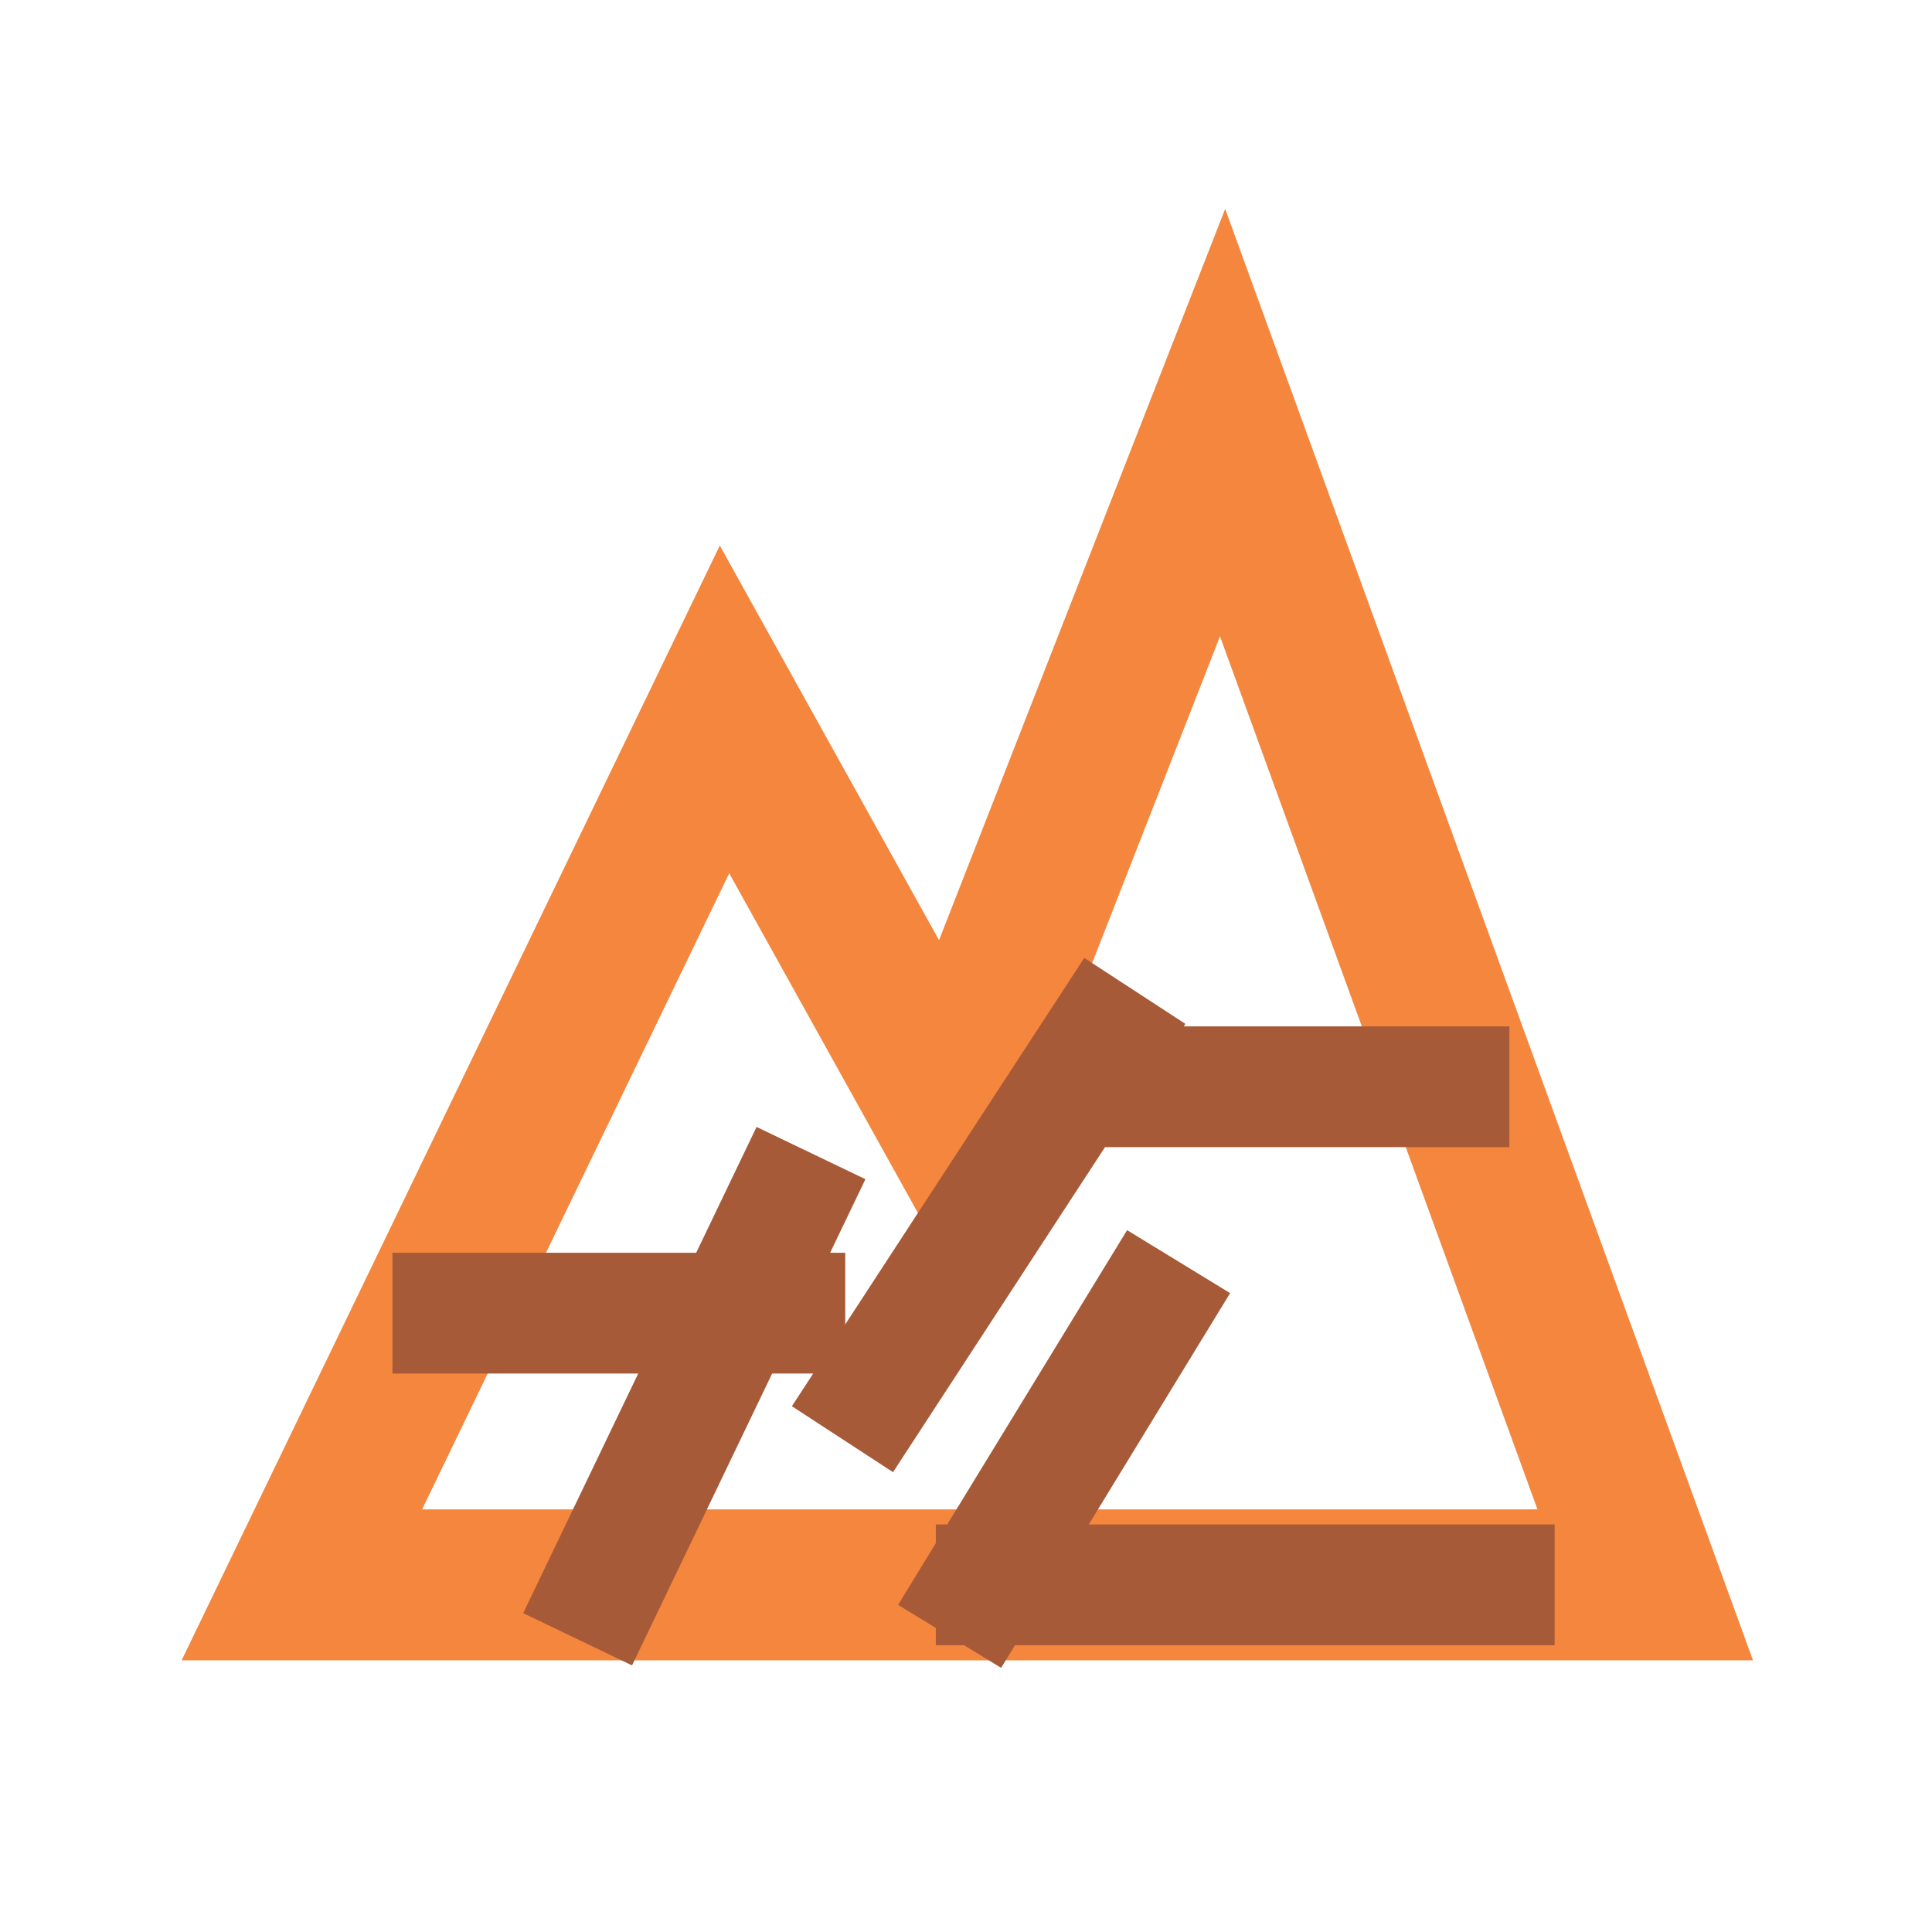
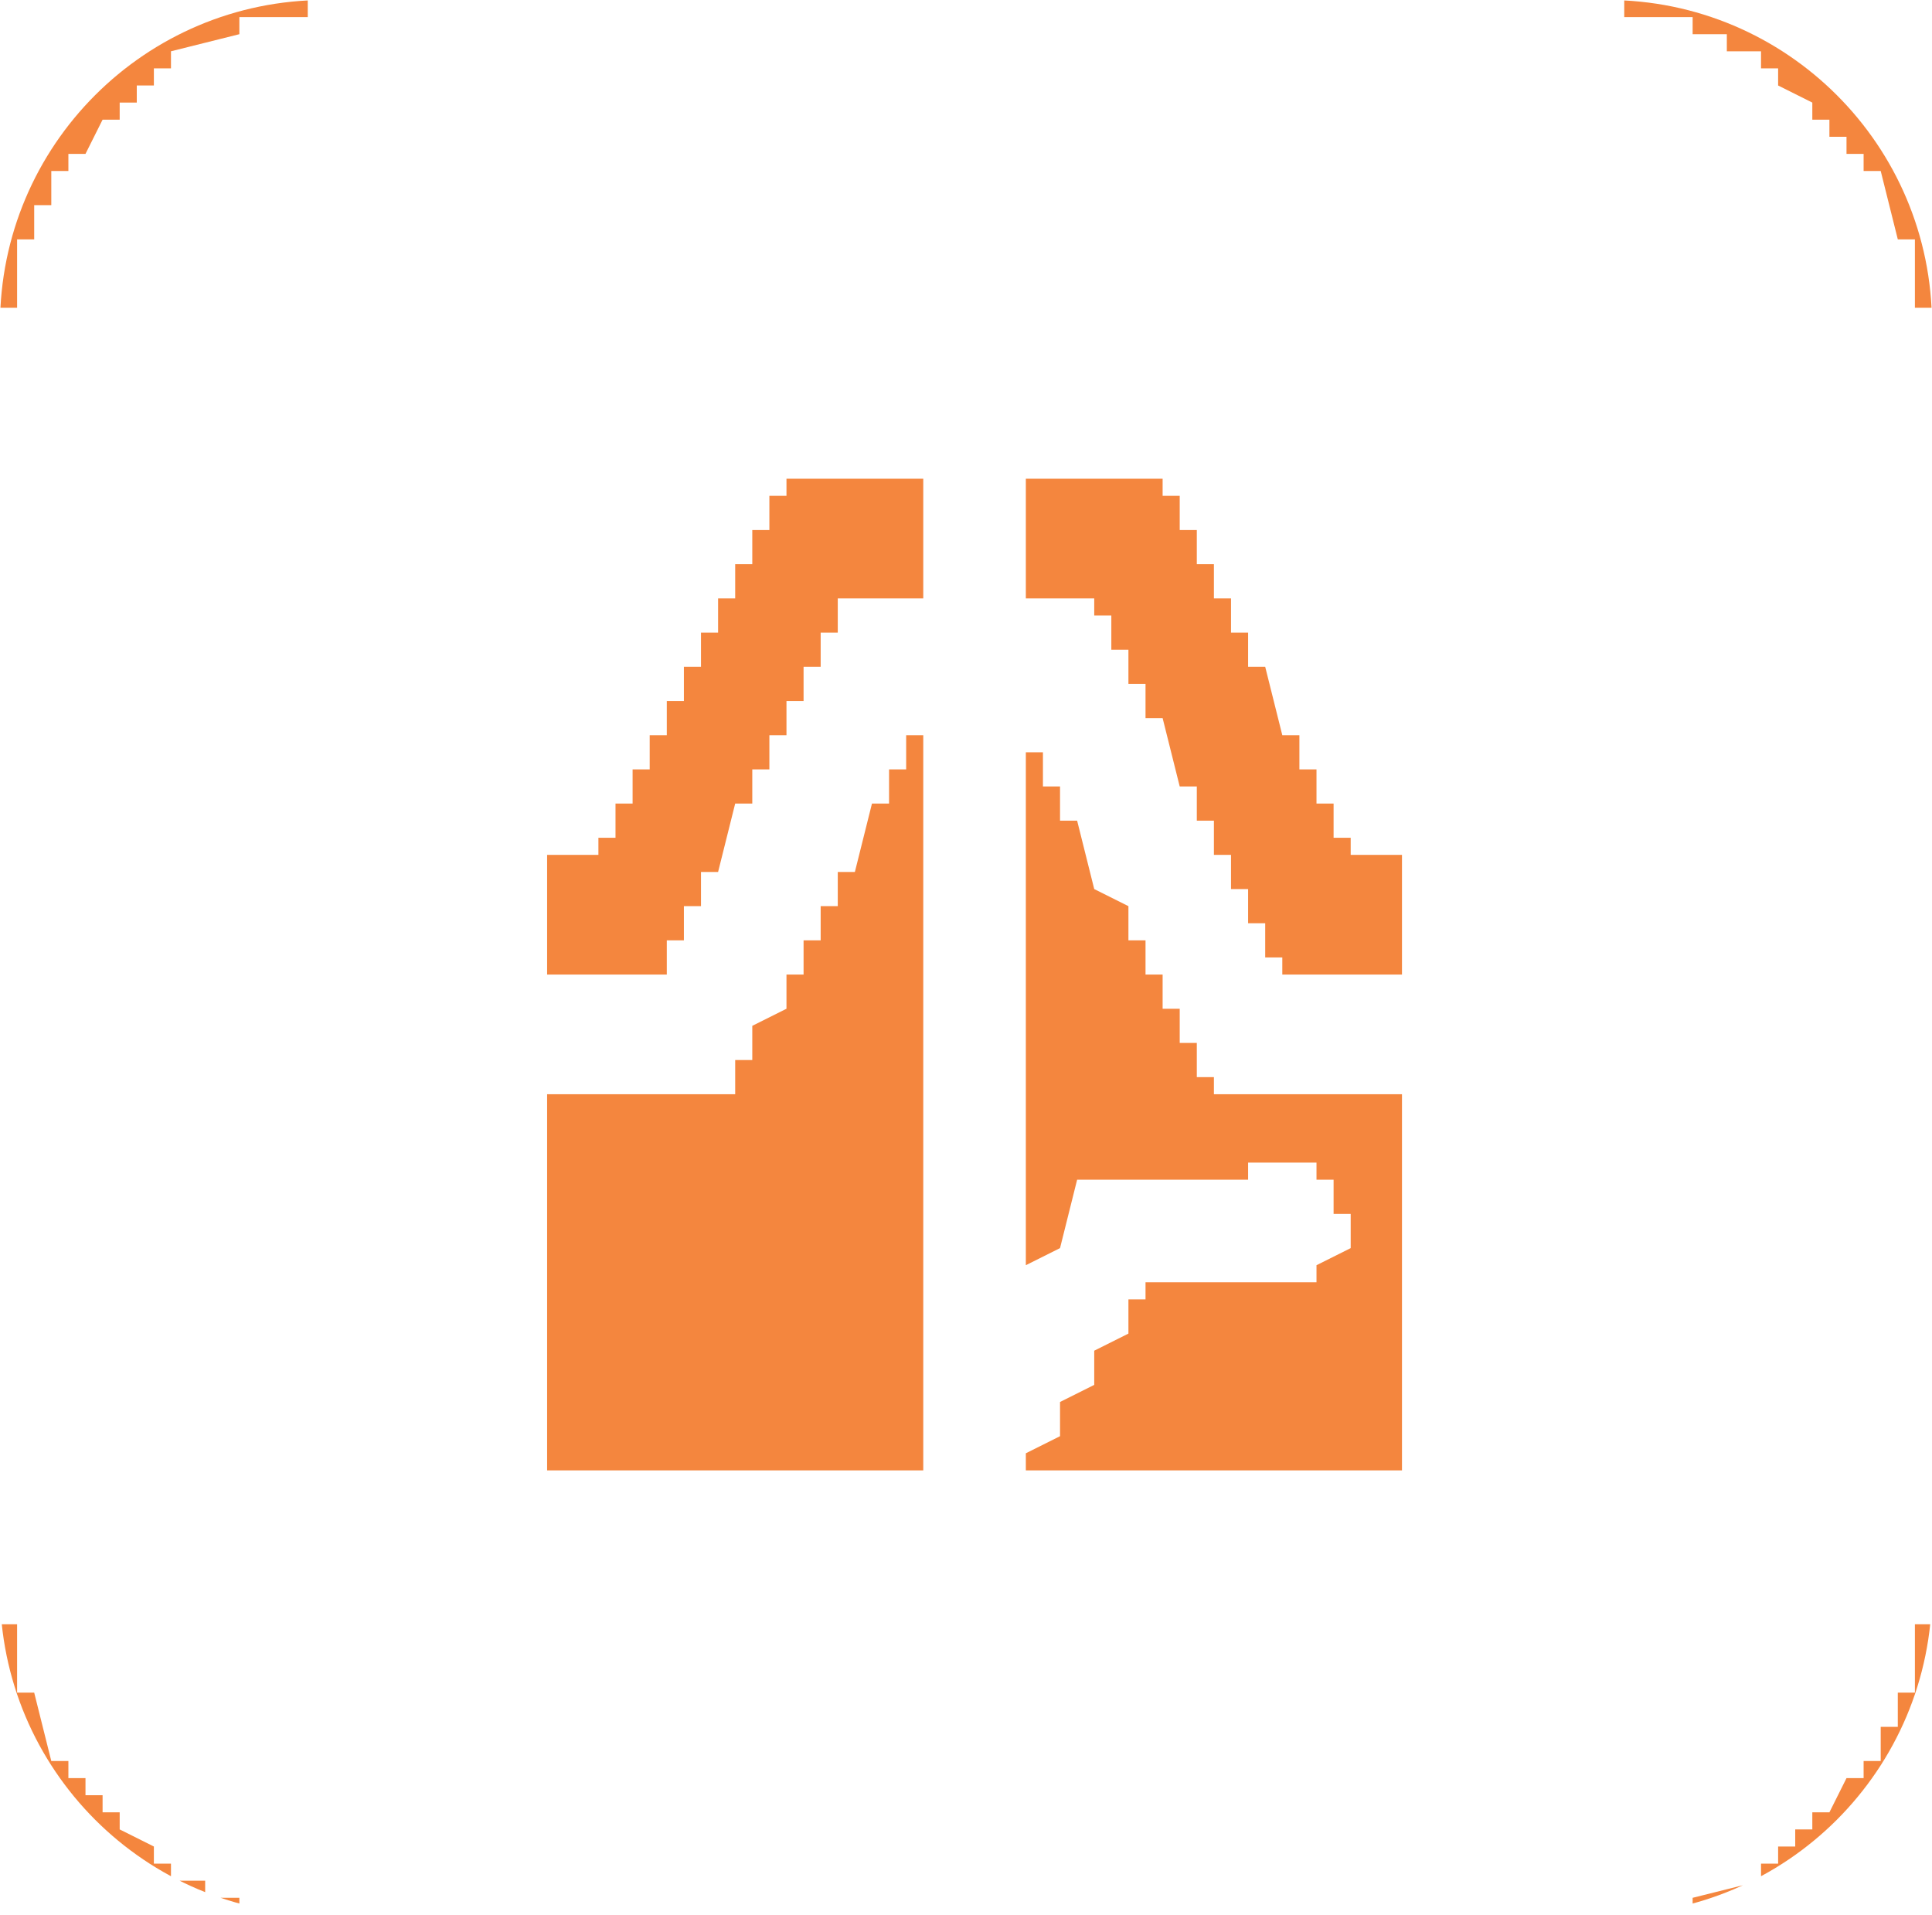
- <svg xmlns="http://www.w3.org/2000/svg" viewBox="0 0 128 128" fill="none" role="img" aria-label="Emblema de Ciencias de la Tierra">
-   <path d="M20 105 48 47l15 27 18-46 28 77H20Z" stroke="#F4863E" stroke-linecap="square" stroke-linejoin="miter" stroke-width="10" />
-   <path d="M30 87h22m-12 18 12-25m14 25h33M58 92l15-23m-8 36 11-18m-3-15h23" stroke="#A75A37" stroke-linecap="square" stroke-linejoin="round" stroke-width="8" />
+ <svg xmlns="http://www.w3.org/2000/svg" viewBox="0 0 113 112" role="img" aria-label="Emblema de Ciencias de la Tierra" shape-rendering="geometricPrecision">
+   <defs>
+     <clipPath id="tile">
+       <rect x="0" y="0" width="113" height="112" rx="19" />
+     </clipPath>
+   </defs>
+   <path d="M0.0 0.0 L18.0 0.0 L18.0 1.0 L14.0 1.0 L14.0 2.0 L10.0 3.0 L10.0 4.0 L9.0 4.0 L9.0 5.0 L8.0 5.0 L8.0 6.0 L7.0 6.0 L7.0 7.0 L6.0 7.0 L5.0 9.0 L4.0 9.0 L4.0 10.0 L3.0 10.0 L3.0 12.0 L2.0 12.0 L2.0 14.0 L1.0 14.0 L1.0 18.0 L0.0 18.0 Z M95.0 0.0 L113.0 0.0 L113.0 18.0 L112.0 18.0 L112.0 14.0 L111.0 14.0 L110.0 10.0 L109.0 10.0 L109.0 9.0 L108.0 9.0 L108.0 8.0 L107.0 8.0 L107.0 7.0 L106.0 7.0 L106.0 6.0 L104.0 5.0 L104.0 4.0 L103.0 4.0 L103.0 3.0 L101.0 3.0 L101.0 2.0 L99.0 2.0 L99.0 1.0 L95.0 1.0 Z M46.0 28.0 L54.0 28.0 L54.0 35.0 L49.0 35.0 L49.0 37.0 L48.0 37.0 L48.0 39.0 L47.0 39.0 L47.0 41.0 L46.0 41.0 L46.0 43.0 L45.0 43.0 L45.0 45.0 L44.0 45.0 L44.0 47.0 L43.0 47.0 L42.0 51.0 L41.0 51.0 L41.0 53.0 L40.0 53.0 L40.0 55.0 L39.0 55.0 L39.0 57.0 L32.0 57.0 L32.0 50.0 L35.0 50.0 L35.0 49.0 L36.0 49.0 L36.0 47.0 L37.0 47.0 L37.0 45.0 L38.0 45.0 L38.0 43.0 L39.0 43.0 L39.0 41.0 L40.0 41.0 L40.0 39.0 L41.0 39.0 L41.0 37.0 L42.0 37.0 L42.0 35.0 L43.0 35.0 L43.0 33.0 L44.0 33.0 L44.0 31.0 L45.0 31.0 L45.0 29.0 L46.0 29.0 Z M60.0 28.0 L68.0 28.0 L68.0 29.0 L69.0 29.0 L69.0 31.0 L70.0 31.0 L70.0 33.0 L71.0 33.0 L71.0 35.0 L72.0 35.0 L72.0 37.0 L73.0 37.0 L73.0 39.0 L74.0 39.0 L75.0 43.0 L76.0 43.0 L76.0 45.0 L77.0 45.0 L77.0 47.0 L78.0 47.0 L78.0 49.0 L79.0 49.0 L79.0 50.0 L82.0 50.0 L82.0 57.0 L75.0 57.0 L75.0 56.0 L74.0 56.0 L74.0 54.0 L73.0 54.0 L73.0 52.0 L72.0 52.0 L72.0 50.0 L71.0 50.0 L71.0 48.0 L70.0 48.0 L70.0 46.0 L69.0 46.0 L68.0 42.0 L67.0 42.0 L67.0 40.0 L66.0 40.0 L66.0 38.0 L65.0 38.0 L65.0 36.0 L64.0 36.0 L64.0 35.0 L60.0 35.0 Z M53.0 43.0 L54.0 43.0 L54.0 86.0 L32.0 86.0 L32.0 64.0 L43.0 64.0 L43.0 62.0 L44.0 62.0 L44.0 60.0 L46.0 59.0 L46.0 57.0 L47.0 57.0 L47.0 55.0 L48.0 55.0 L48.0 53.0 L49.0 53.0 L49.0 51.0 L50.0 51.0 L51.0 47.0 L52.0 47.0 L52.0 45.0 L53.0 45.0 Z M60.0 44.0 L61.0 44.0 L61.0 46.0 L62.0 46.0 L62.0 48.0 L63.0 48.0 L64.0 52.0 L66.0 53.0 L66.0 55.0 L67.0 55.0 L67.0 57.0 L68.0 57.0 L68.0 59.0 L69.0 59.0 L69.0 61.0 L70.0 61.0 L70.0 63.0 L71.0 63.0 L71.0 64.0 L82.0 64.0 L82.0 86.0 L60.0 86.0 L60.0 85.0 L62.0 84.0 L62.0 82.0 L64.0 81.0 L64.0 79.0 L66.0 78.0 L66.0 76.0 L67.0 76.0 L67.0 75.0 L77.0 75.0 L77.0 74.0 L79.0 73.0 L79.0 71.0 L78.0 71.0 L78.0 69.0 L77.0 69.0 L77.0 68.0 L73.0 68.0 L73.0 69.0 L63.0 69.0 L62.0 73.0 L60.0 74.0 Z M0.0 95.0 L1.0 95.0 L1.0 99.0 L2.0 99.0 L3.0 103.0 L4.0 103.0 L4.0 104.0 L5.0 104.0 L5.0 105.0 L6.0 105.0 L6.0 106.0 L7.0 106.0 L7.0 107.0 L9.0 108.0 L9.0 109.0 L10.0 109.0 L10.0 110.0 L12.0 110.0 L12.0 111.0 L14.0 111.0 L14.0 112.0 L0.0 112.0 Z M112.0 95.0 L113.0 95.0 L113.0 112.0 L99.0 112.0 L99.0 111.0 L103.0 110.0 L103.0 109.0 L104.0 109.0 L104.0 108.0 L105.0 108.0 L105.0 107.0 L106.0 107.0 L106.0 106.0 L107.0 106.0 L108.0 104.0 L109.0 104.0 L109.0 103.0 L110.0 103.0 L110.0 101.0 L111.0 101.0 L111.0 99.0 L112.0 99.0 Z" fill="#f4863e" fill-rule="evenodd" clip-path="url(#tile)" />
</svg>
